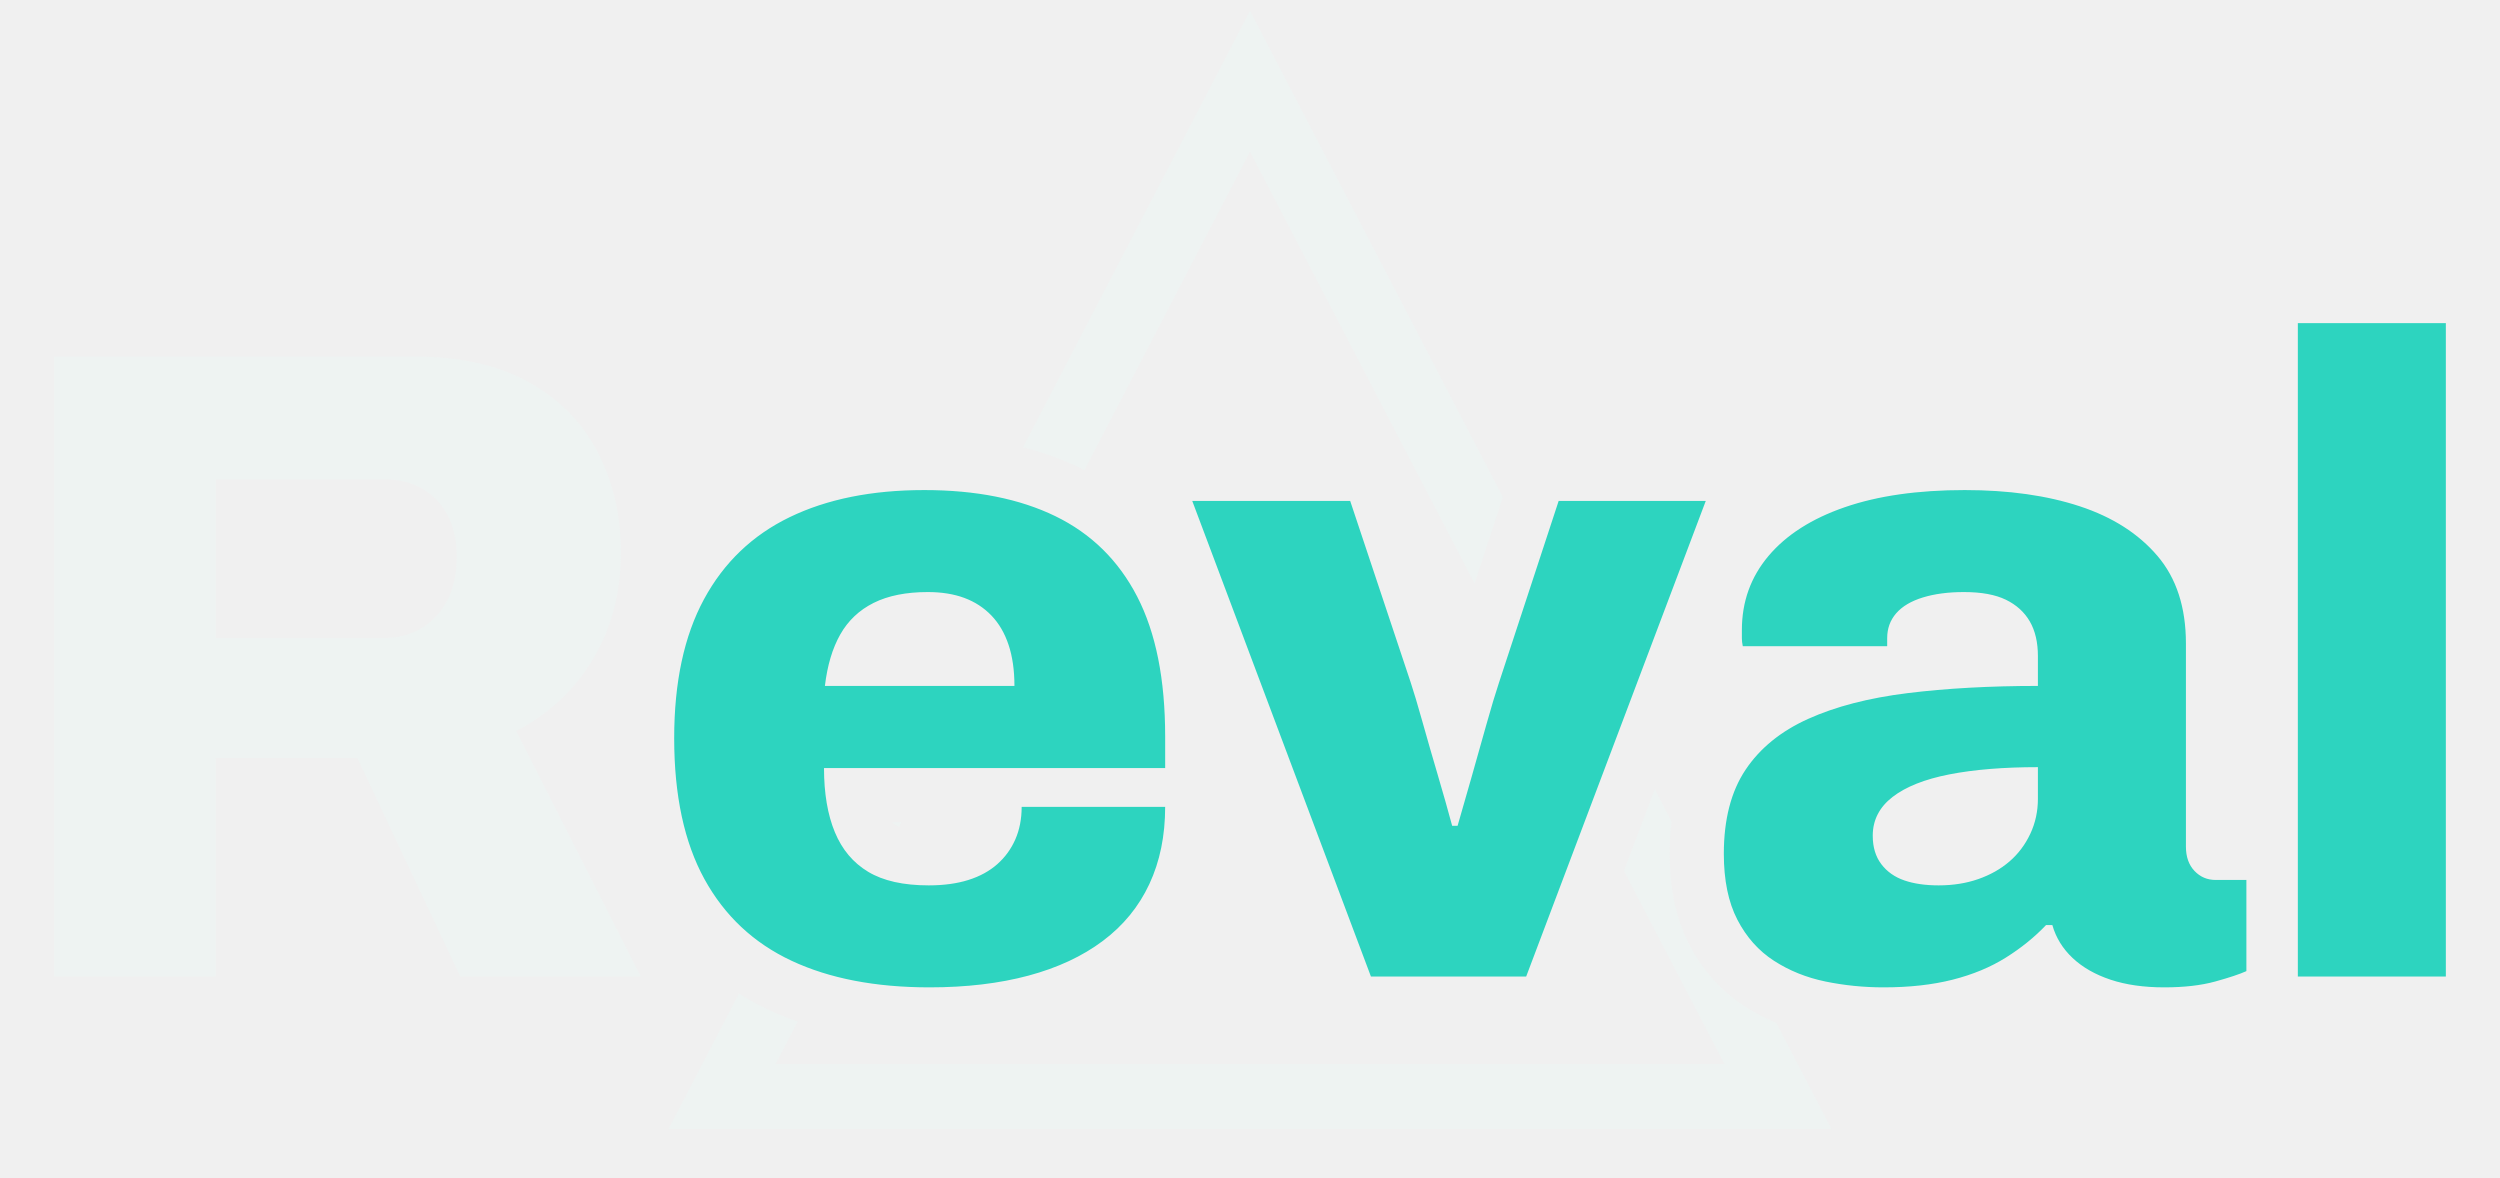
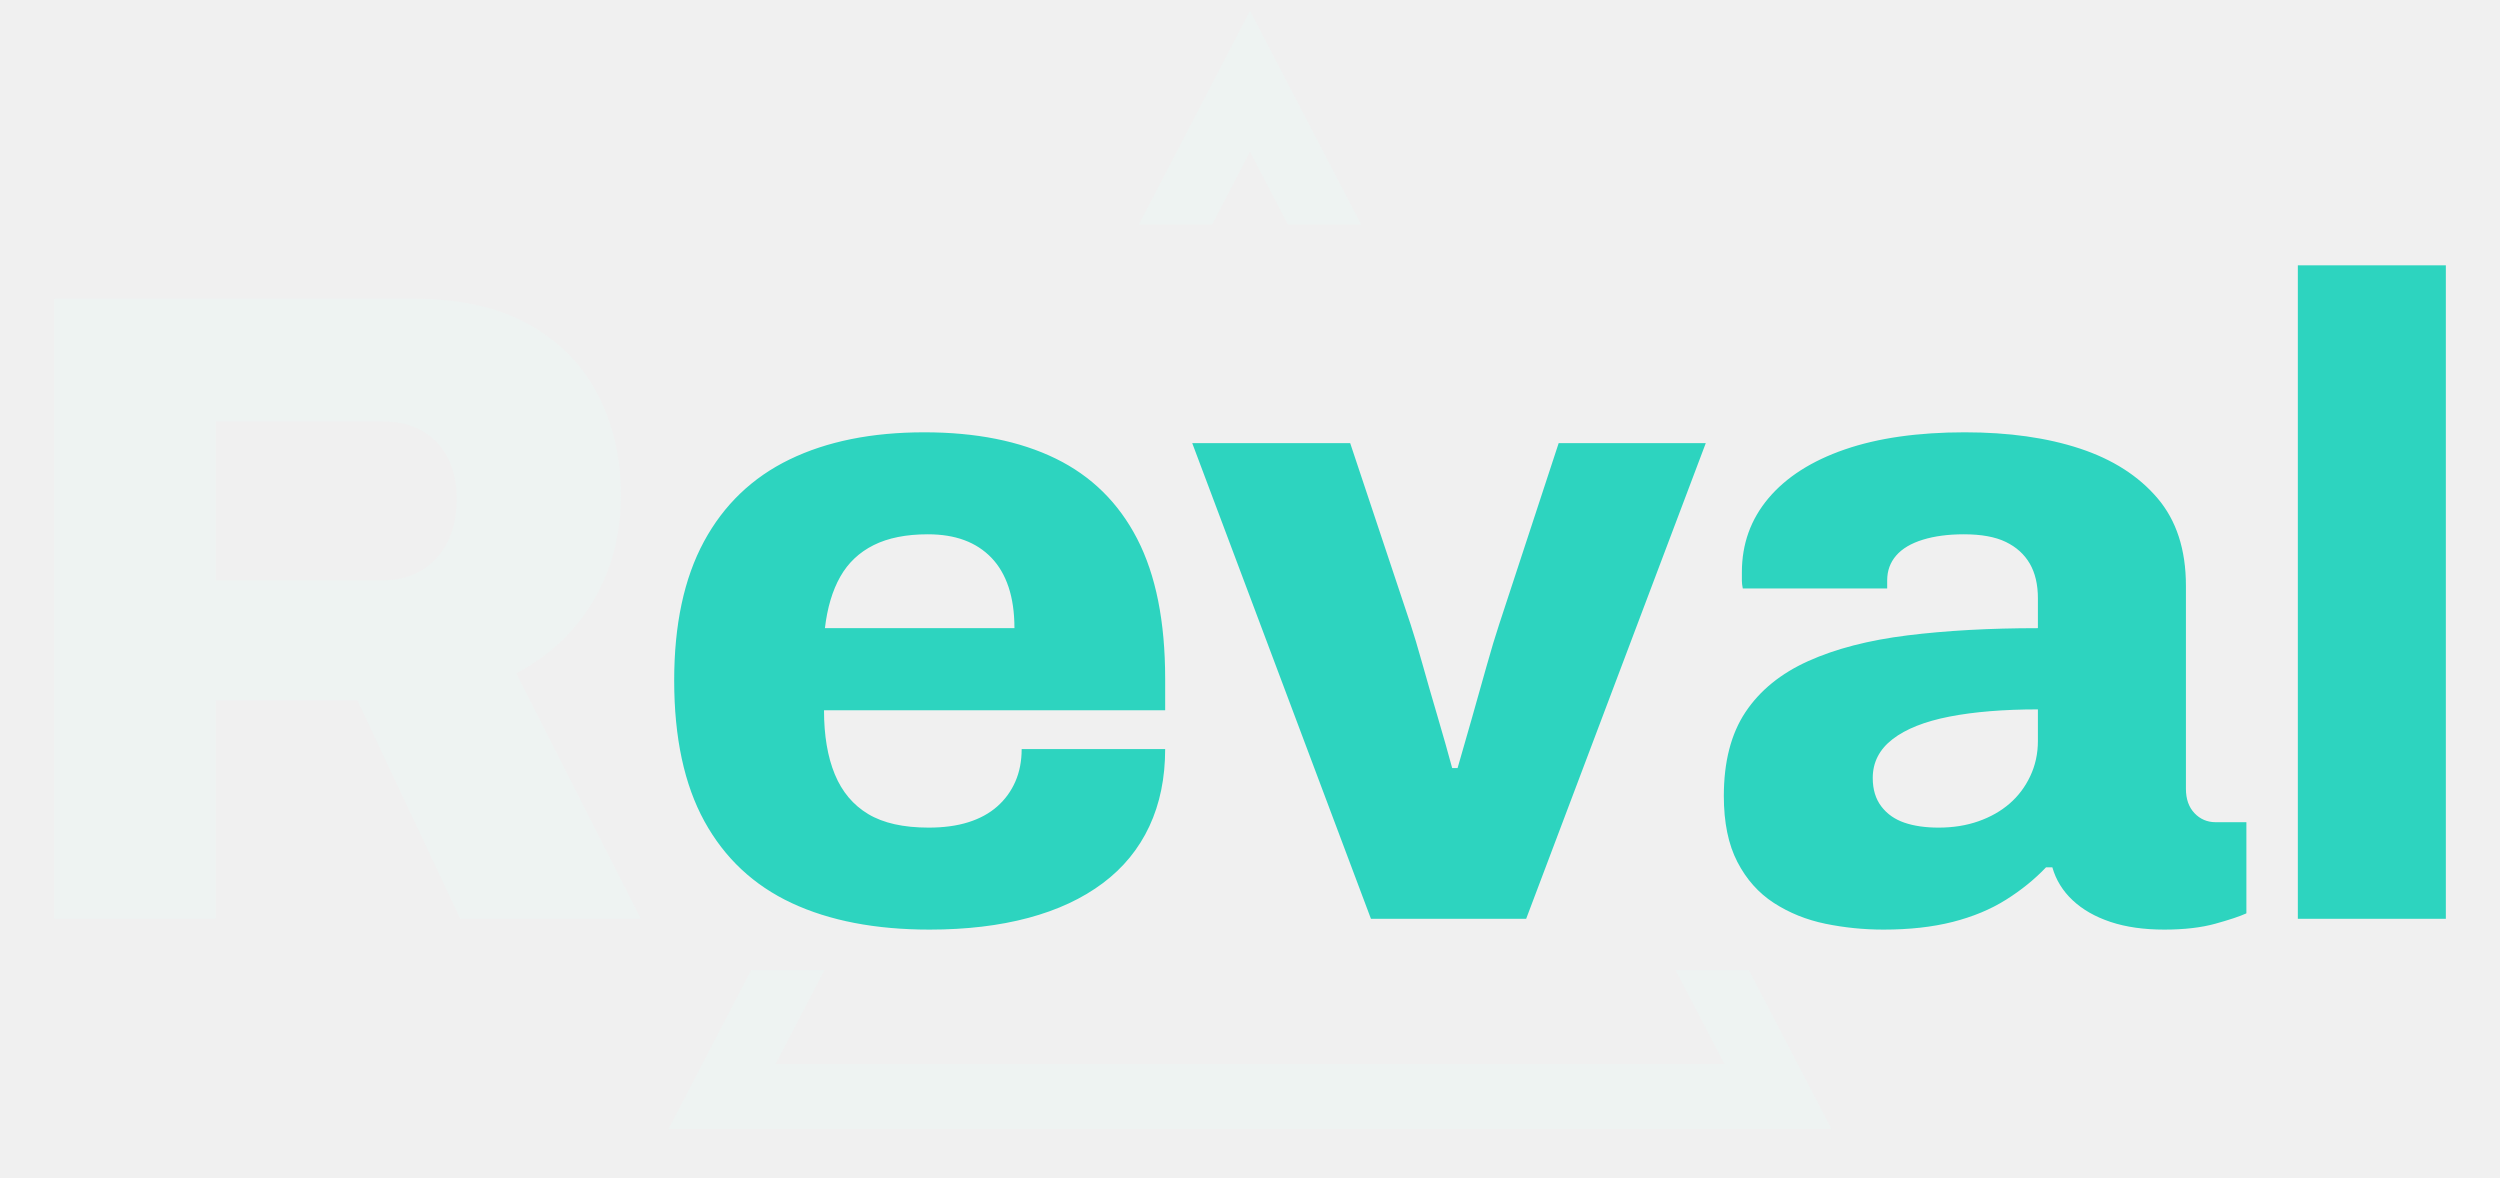
- <svg xmlns="http://www.w3.org/2000/svg" viewBox="15 -1082 2770 1305" role="img" aria-label="Reval">
+ <svg xmlns="http://www.w3.org/2000/svg" viewBox="15 -1018 2770 1305" role="img" aria-label="Reval">
  <defs>
-     <mask id="gap-d" maskUnits="userSpaceOnUse" x="15" y="-1082" width="2770" height="1305">
-       <rect x="15" y="-1082" width="2770" height="1305" fill="#fff" />
-       <path d="M75 0V-687H474Q550 -687 601.0 -658.5Q652 -630 677.5 -580.5Q703 -531 703 -470Q703 -404 672.5 -352.5Q642 -301 587 -272L725 0H525L411 -242H254V0ZM254 -375H439Q476 -375 498.5 -399.5Q521 -424 521 -465Q521 -492 511.0 -511.0Q501 -530 483.0 -540.5Q465 -551 439 -551H254Z M1045.0 12Q955.0 12 892.0 -17.5Q829.0 -47 795.5 -108.0Q762.0 -169 762.0 -264Q762.0 -357 795.0 -418.0Q828.0 -479 890.0 -509.0Q952.0 -539 1039.0 -539Q1125.0 -539 1184.5 -510.0Q1244.0 -481 1275.0 -421.0Q1306.0 -361 1306.0 -266V-231H928.0Q928.0 -189 940.0 -160.0Q952.0 -131 977.0 -116.0Q1002.0 -101 1044.0 -101Q1069.0 -101 1088.0 -107.0Q1107.0 -113 1120.0 -124.5Q1133.0 -136 1140.0 -152.0Q1147.0 -168 1147.0 -188H1306.0Q1306.0 -140 1288.5 -102.5Q1271.0 -65 1237.0 -39.5Q1203.0 -14 1154.5 -1.0Q1106.0 12 1045.0 12ZM929.0 -322H1139.0Q1139.0 -348 1132.5 -367.5Q1126.0 -387 1113.5 -400.0Q1101.0 -413 1083.5 -419.5Q1066.0 -426 1043.0 -426Q1007.0 -426 983.0 -414.0Q959.0 -402 946.0 -379.0Q933.0 -356 929.0 -322Z M1534.0 0 1336.0 -527H1511.0L1578.0 -326Q1583.0 -311 1591.0 -282.5Q1599.0 -254 1608.0 -223.5Q1617.0 -193 1624.0 -167H1630.0Q1637.0 -191 1645.5 -221.0Q1654.0 -251 1662.0 -279.5Q1670.0 -308 1676.0 -326L1742.0 -527H1905.0L1706.0 0Z M2102.0 12Q2069.0 12 2037.5 5.5Q2006.0 -1 1980.5 -17.5Q1955.0 -34 1940.0 -63.0Q1925.0 -92 1925.0 -136Q1925.0 -193 1949.0 -229.0Q1973.0 -265 2018.5 -285.5Q2064.0 -306 2128.5 -314.0Q2193.0 -322 2273.0 -322V-355Q2273.0 -378 2264.0 -393.5Q2255.0 -409 2237.5 -417.5Q2220.0 -426 2191.0 -426Q2165.0 -426 2145.5 -420.0Q2126.0 -414 2116.0 -402.5Q2106.0 -391 2106.0 -375V-366H1946.0Q1945.0 -371 1945.0 -374.5Q1945.0 -378 1945.0 -384Q1945.0 -431 1974.5 -466.0Q2004.0 -501 2059.0 -520.0Q2114.0 -539 2192.0 -539Q2265.0 -539 2319.5 -521.0Q2374.0 -503 2405.5 -466.0Q2437.0 -429 2437.0 -369V-144Q2437.0 -127 2446.5 -117.0Q2456.0 -107 2470.0 -107H2504.0V-6Q2493.0 -1 2469.5 5.5Q2446.0 12 2413.0 12Q2379.0 12 2353.5 3.5Q2328.0 -5 2311.5 -20.5Q2295.0 -36 2289.0 -57H2282.0Q2263.0 -37 2237.5 -21.0Q2212.0 -5 2178.5 3.5Q2145.0 12 2102.0 12ZM2163.0 -101Q2187.0 -101 2207.0 -108.0Q2227.0 -115 2241.5 -127.5Q2256.0 -140 2264.5 -158.0Q2273.0 -176 2273.0 -197V-232Q2216.0 -232 2175.0 -224.0Q2134.0 -216 2112.0 -199.0Q2090.0 -182 2090.0 -156Q2090.0 -137 2099.5 -124.5Q2109.0 -112 2125.0 -106.5Q2141.0 -101 2163.0 -101Z M2561.0 0V-724H2725.0V0Z" fill="#000" stroke="#000" stroke-width="120" stroke-linejoin="round" />
-     </mask>
+     <clipPath id="gap-d">
+       <rect x="15" y="-1018" width="2770" height="249" />
+       <rect x="15" y="57" width="2770" height="230" />
+     </clipPath>
  </defs>
-   <path mask="url(#gap-d)" d="M1400 -992L1985 133H815Z" fill="none" stroke="#eef3f2" stroke-width="72" stroke-linejoin="miter" stroke-miterlimit="4" />
+   <path clip-path="url(#gap-d)" d="M1400 -928L1985 197H815Z" fill="none" stroke="#eef3f2" stroke-width="72" stroke-linejoin="miter" stroke-miterlimit="4" />
  <path fill="#eef3f2" d="M75 0V-687H474Q550 -687 601.0 -658.5Q652 -630 677.5 -580.5Q703 -531 703 -470Q703 -404 672.5 -352.5Q642 -301 587 -272L725 0H525L411 -242H254V0ZM254 -375H439Q476 -375 498.5 -399.5Q521 -424 521 -465Q521 -492 511.0 -511.0Q501 -530 483.0 -540.5Q465 -551 439 -551H254Z" />
  <path fill="#2dd4bf" d="M1045.0 12Q955.0 12 892.0 -17.5Q829.0 -47 795.5 -108.0Q762.0 -169 762.0 -264Q762.0 -357 795.0 -418.0Q828.0 -479 890.0 -509.0Q952.0 -539 1039.0 -539Q1125.0 -539 1184.5 -510.0Q1244.0 -481 1275.0 -421.0Q1306.0 -361 1306.0 -266V-231H928.0Q928.0 -189 940.0 -160.0Q952.0 -131 977.0 -116.0Q1002.0 -101 1044.0 -101Q1069.0 -101 1088.0 -107.0Q1107.0 -113 1120.0 -124.5Q1133.0 -136 1140.0 -152.0Q1147.0 -168 1147.0 -188H1306.0Q1306.0 -140 1288.5 -102.5Q1271.0 -65 1237.0 -39.5Q1203.0 -14 1154.5 -1.0Q1106.0 12 1045.0 12ZM929.0 -322H1139.0Q1139.0 -348 1132.5 -367.5Q1126.0 -387 1113.5 -400.0Q1101.0 -413 1083.5 -419.5Q1066.0 -426 1043.0 -426Q1007.0 -426 983.0 -414.0Q959.0 -402 946.0 -379.0Q933.0 -356 929.0 -322Z M1534.0 0 1336.0 -527H1511.0L1578.0 -326Q1583.0 -311 1591.0 -282.5Q1599.0 -254 1608.0 -223.5Q1617.0 -193 1624.0 -167H1630.0Q1637.0 -191 1645.5 -221.0Q1654.0 -251 1662.0 -279.5Q1670.0 -308 1676.0 -326L1742.0 -527H1905.0L1706.0 0Z M2102.0 12Q2069.0 12 2037.5 5.5Q2006.0 -1 1980.5 -17.5Q1955.0 -34 1940.0 -63.0Q1925.0 -92 1925.0 -136Q1925.0 -193 1949.0 -229.0Q1973.0 -265 2018.5 -285.5Q2064.0 -306 2128.5 -314.0Q2193.0 -322 2273.0 -322V-355Q2273.0 -378 2264.0 -393.5Q2255.0 -409 2237.5 -417.5Q2220.0 -426 2191.0 -426Q2165.0 -426 2145.5 -420.0Q2126.0 -414 2116.0 -402.5Q2106.0 -391 2106.0 -375V-366H1946.0Q1945.0 -371 1945.0 -374.5Q1945.0 -378 1945.0 -384Q1945.0 -431 1974.5 -466.0Q2004.0 -501 2059.0 -520.0Q2114.0 -539 2192.0 -539Q2265.0 -539 2319.5 -521.0Q2374.0 -503 2405.5 -466.0Q2437.0 -429 2437.0 -369V-144Q2437.0 -127 2446.5 -117.0Q2456.0 -107 2470.0 -107H2504.0V-6Q2493.0 -1 2469.5 5.5Q2446.0 12 2413.0 12Q2379.0 12 2353.5 3.5Q2328.0 -5 2311.5 -20.5Q2295.0 -36 2289.0 -57H2282.0Q2263.0 -37 2237.5 -21.0Q2212.0 -5 2178.5 3.5Q2145.0 12 2102.0 12ZM2163.0 -101Q2187.0 -101 2207.0 -108.0Q2227.0 -115 2241.5 -127.5Q2256.0 -140 2264.5 -158.0Q2273.0 -176 2273.0 -197V-232Q2216.0 -232 2175.0 -224.0Q2134.0 -216 2112.0 -199.0Q2090.0 -182 2090.0 -156Q2090.0 -137 2099.5 -124.5Q2109.0 -112 2125.0 -106.5Q2141.0 -101 2163.0 -101Z M2561.0 0V-724H2725.0V0Z" />
</svg>
